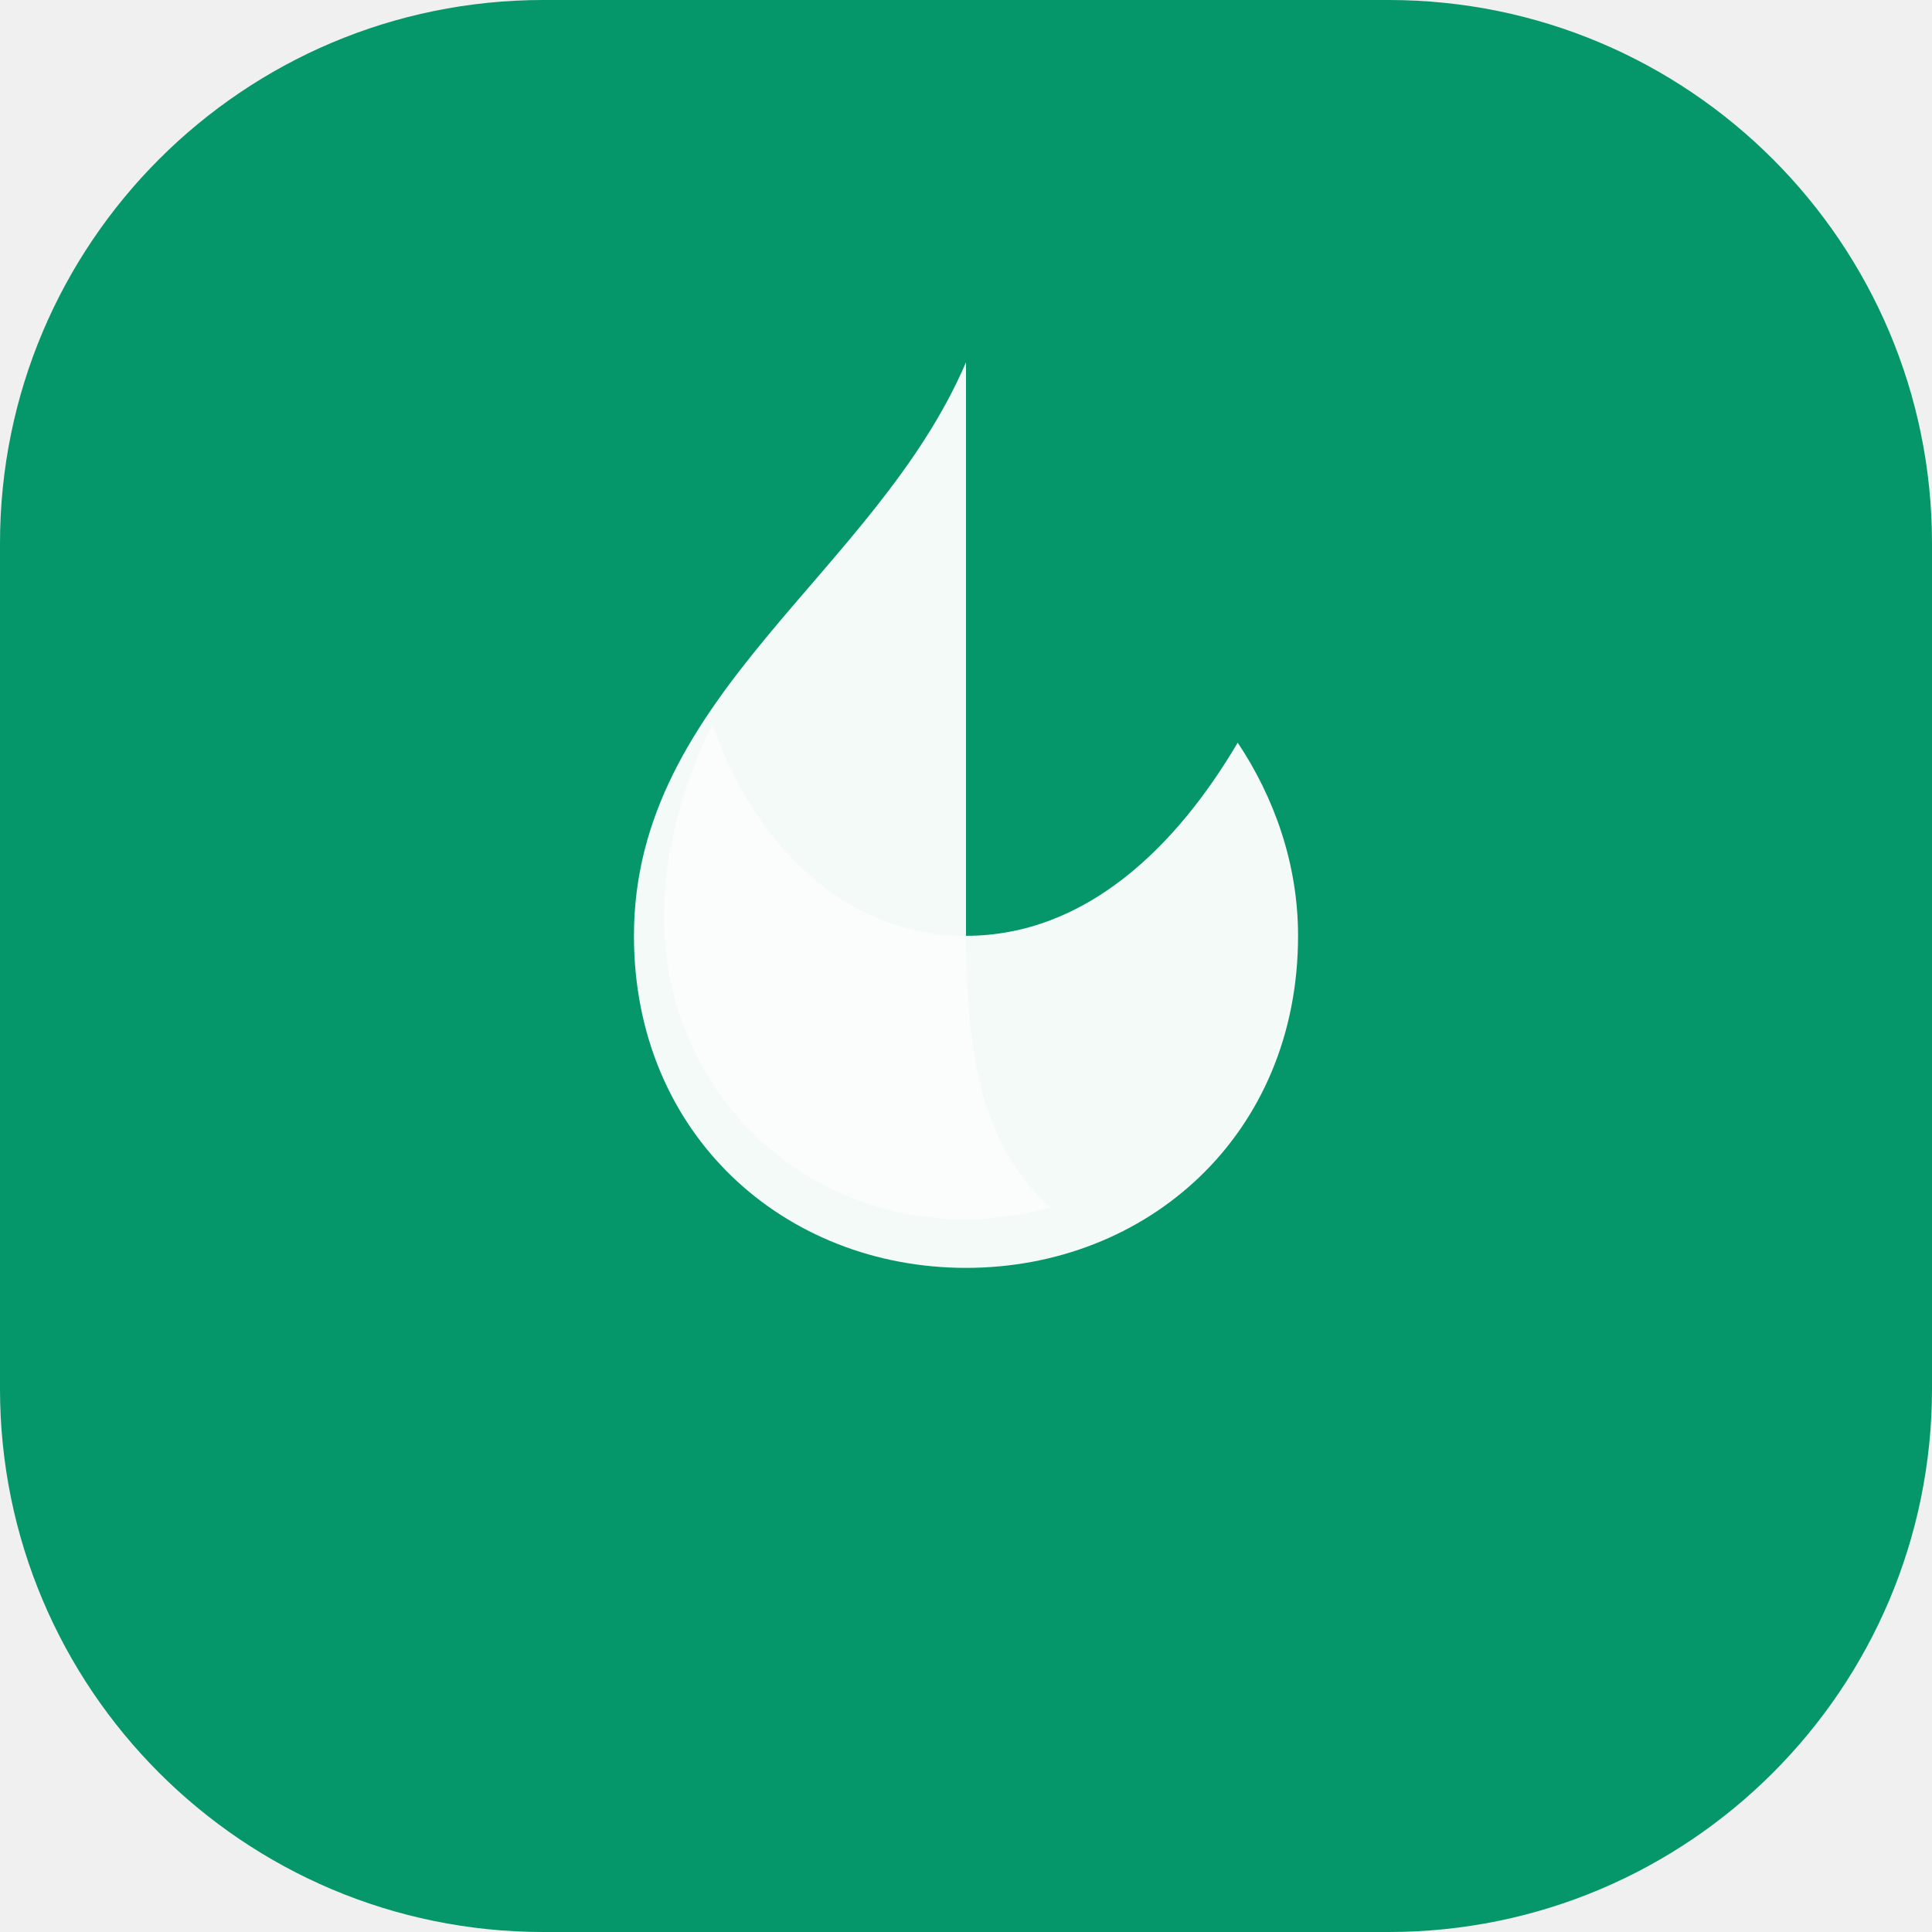
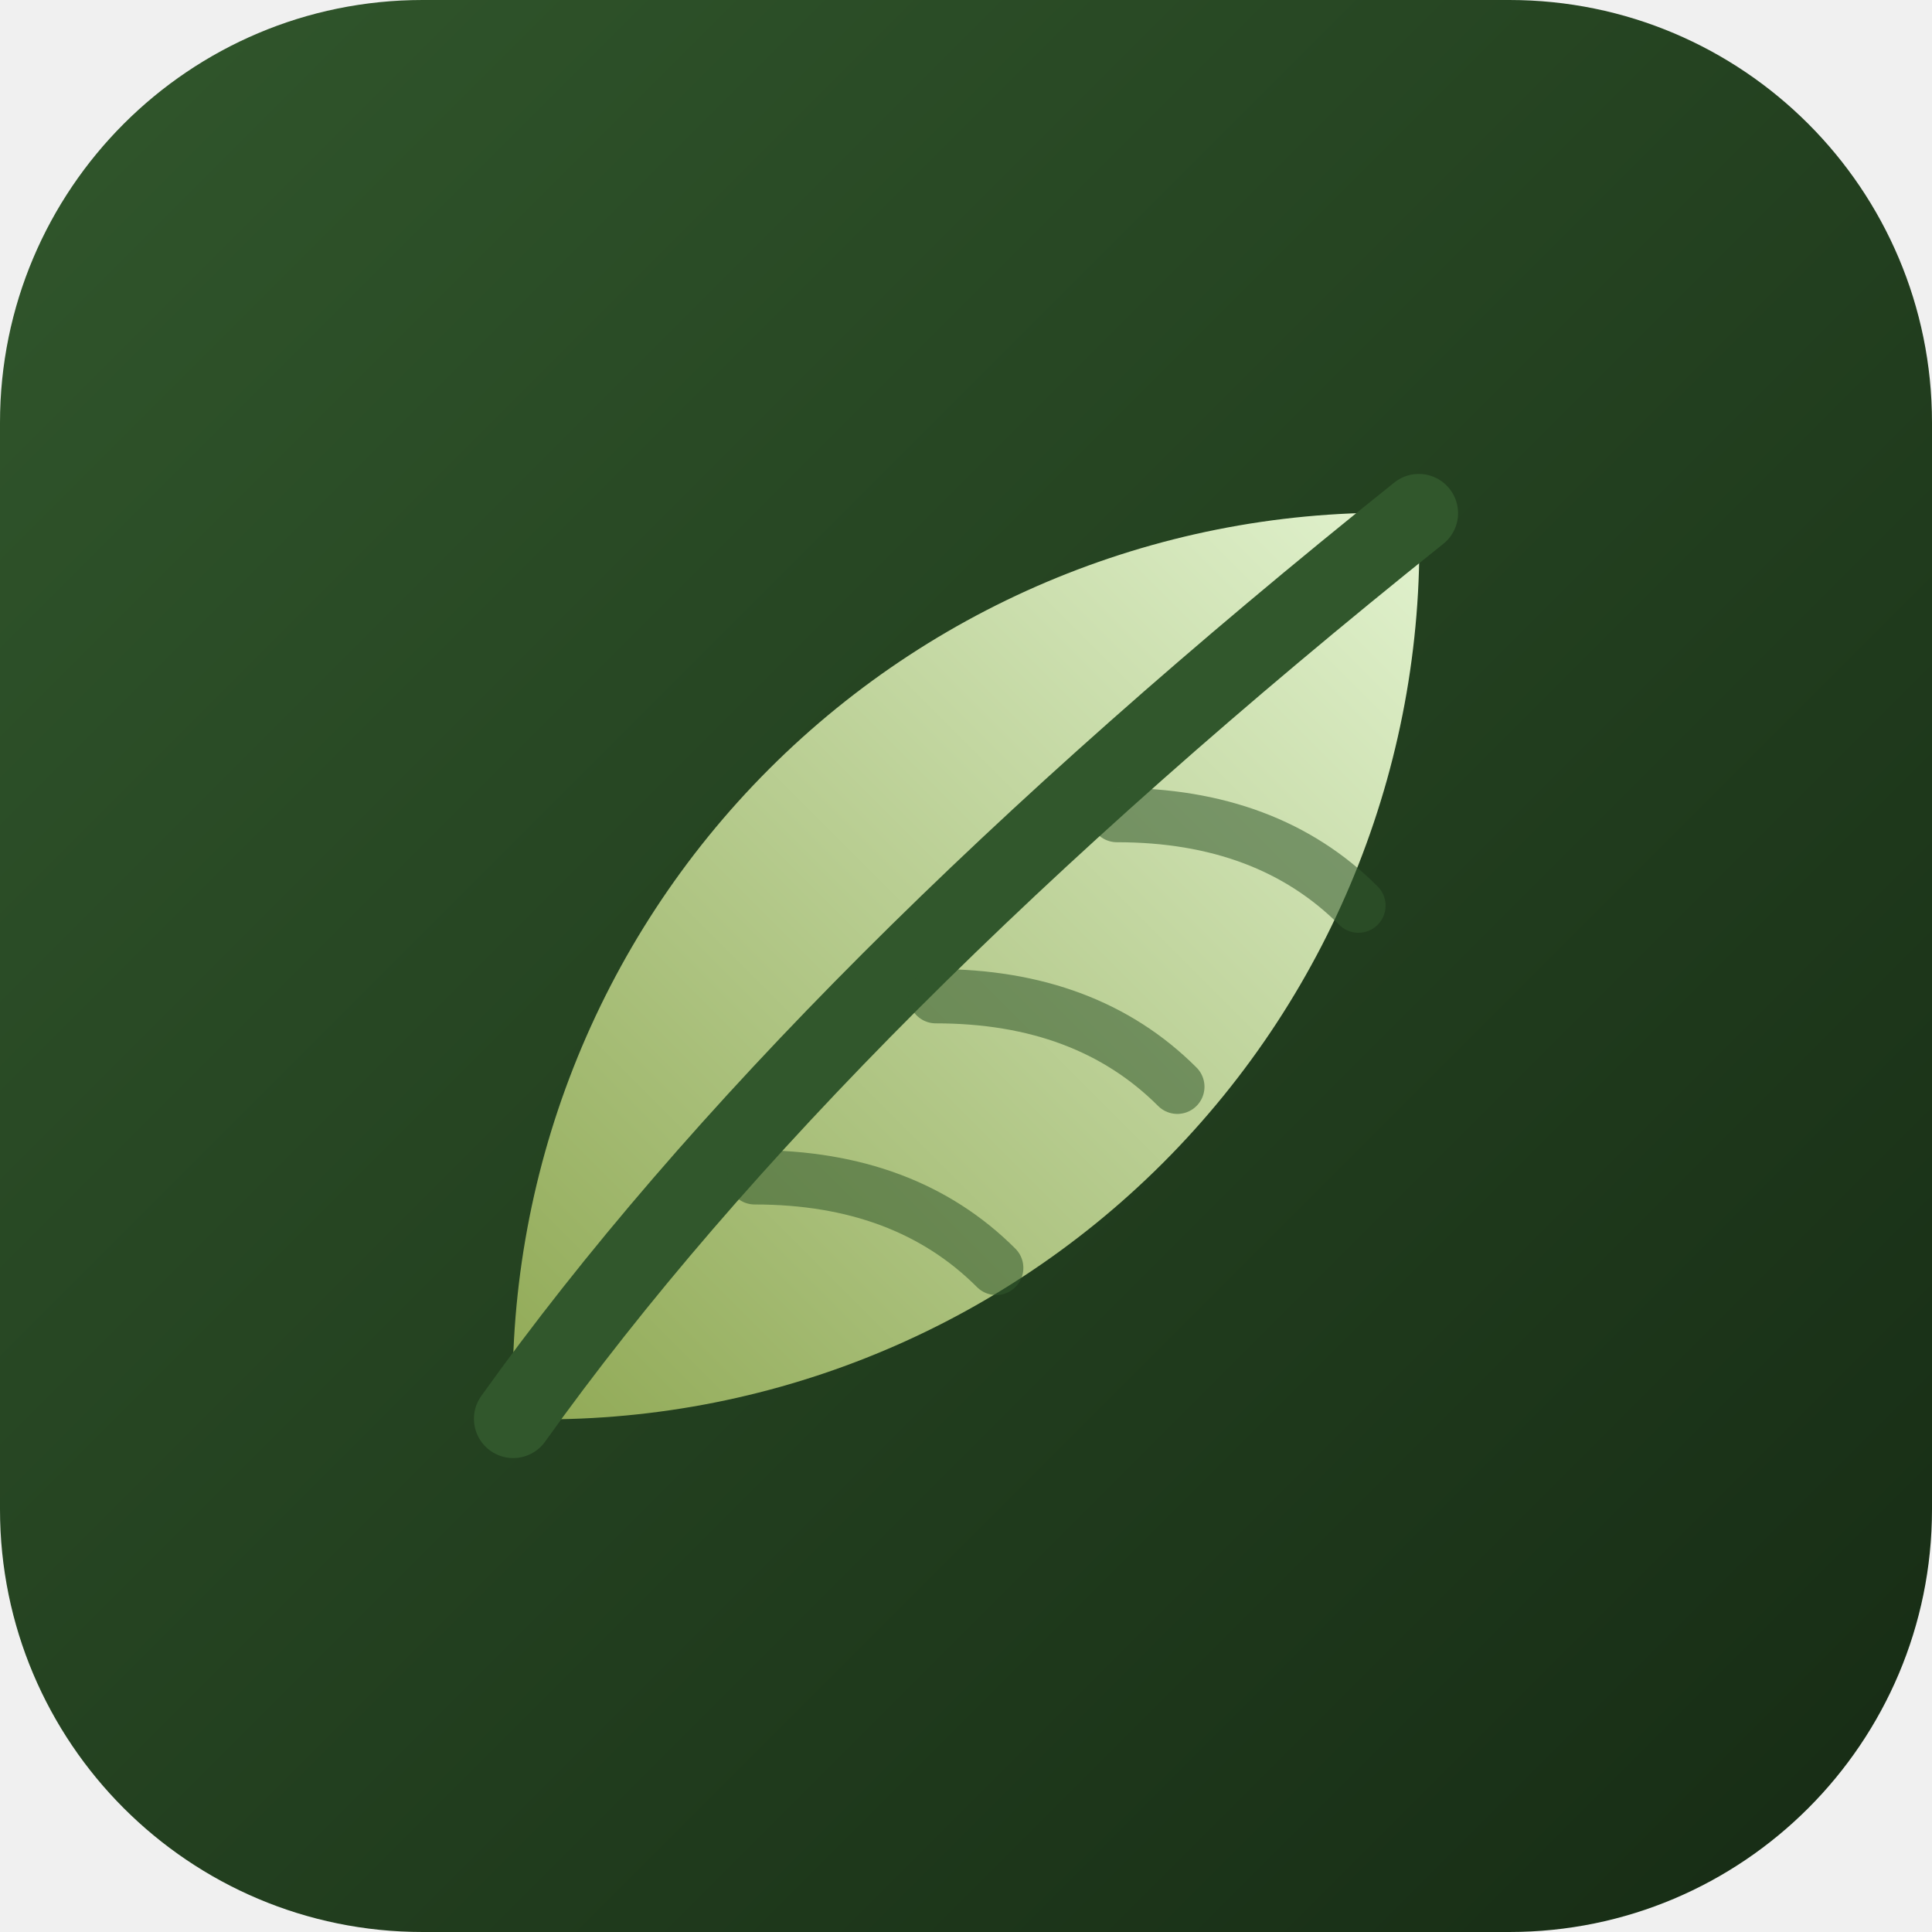
- <svg xmlns="http://www.w3.org/2000/svg" viewBox="0 0 32 32" fill="none">
-   <rect width="32" height="32" rx="9" fill="#059669" />
-   <path d="M16 6c-1.5 3.5-5.5 5.5-5.5 9.5 0 3.3 2.5 5.5 5.5 5.5s5.5-2.2 5.5-5.5c0-1.2-.4-2.3-1-3.2C19.5 14 18 15.5 16 15.5v-9.5z" fill="white" opacity="0.95" />
-   <path d="M16 15.5c-2 0-3.5-1.5-4.2-3.5-.5 1-.8 2.1-.8 3.2 0 2.8 2.2 5 5 5 .5 0 1-.1 1.4-.2-1-.9-1.4-2.2-1.4-4.5z" fill="white" opacity="0.6" />
+ <svg xmlns="http://www.w3.org/2000/svg" viewBox="0 0 64 64">
+   <defs>
+     <linearGradient id="bg" x1="0" y1="0" x2="1" y2="1">
+       <stop offset="0" stop-color="#31572c" />
+       <stop offset="1" stop-color="#162b14" />
+     </linearGradient>
+     <linearGradient id="leaf" x1="0" y1="1" x2="1" y2="0">
+       <stop offset="0" stop-color="#90a955" />
+       <stop offset="1" stop-color="#e1f2ce" />
+     </linearGradient>
+   </defs>
+   <rect width="64" height="64" rx="14" fill="url(#bg)" />
+   <path d="M17 47 A 29 29 0 0 1 47 17 A 29 29 0 0 1 17 47 Z" fill="url(#leaf)" />
+   <path d="M17 47 Q 27 33 47 17" stroke="#31572c" stroke-width="2.6" fill="none" stroke-linecap="round" />
+   <path d="M25 39 Q 30 39 33 42 M31 33 Q 36 33 39 36 M37 27 Q 42 27 45 30" stroke="#31572c" stroke-width="1.8" fill="none" stroke-linecap="round" opacity="0.55" />
</svg>
